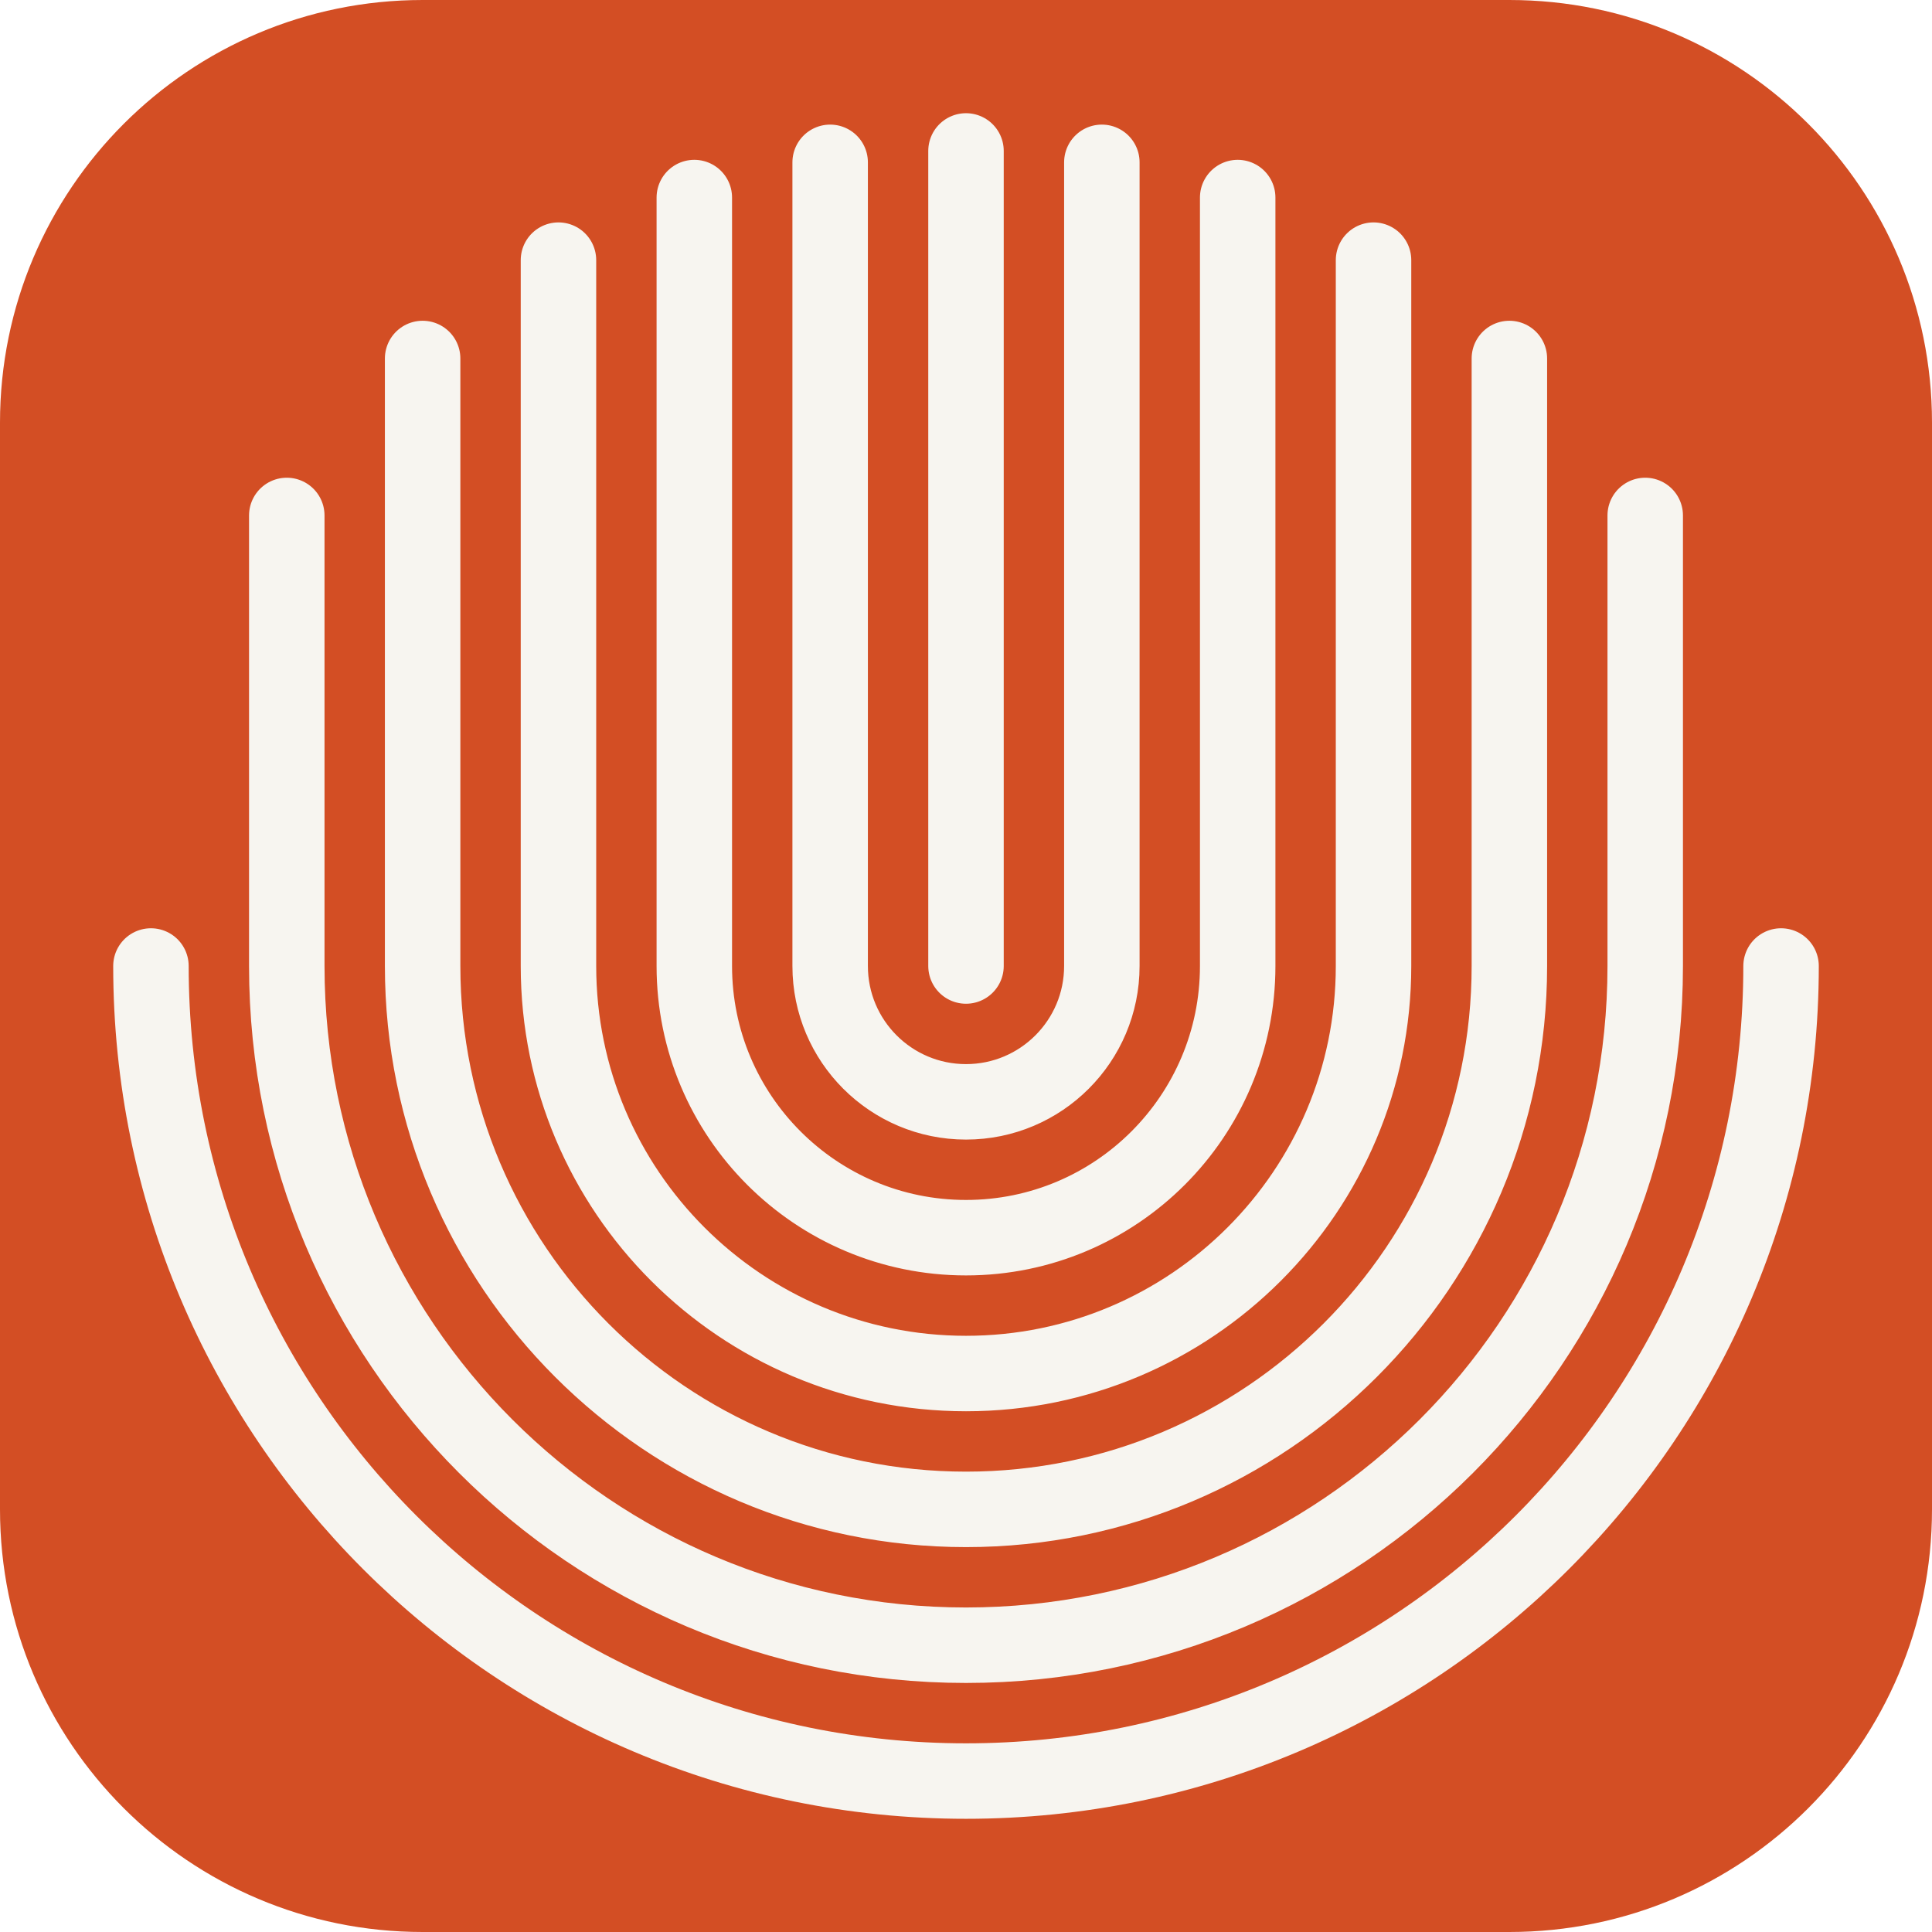
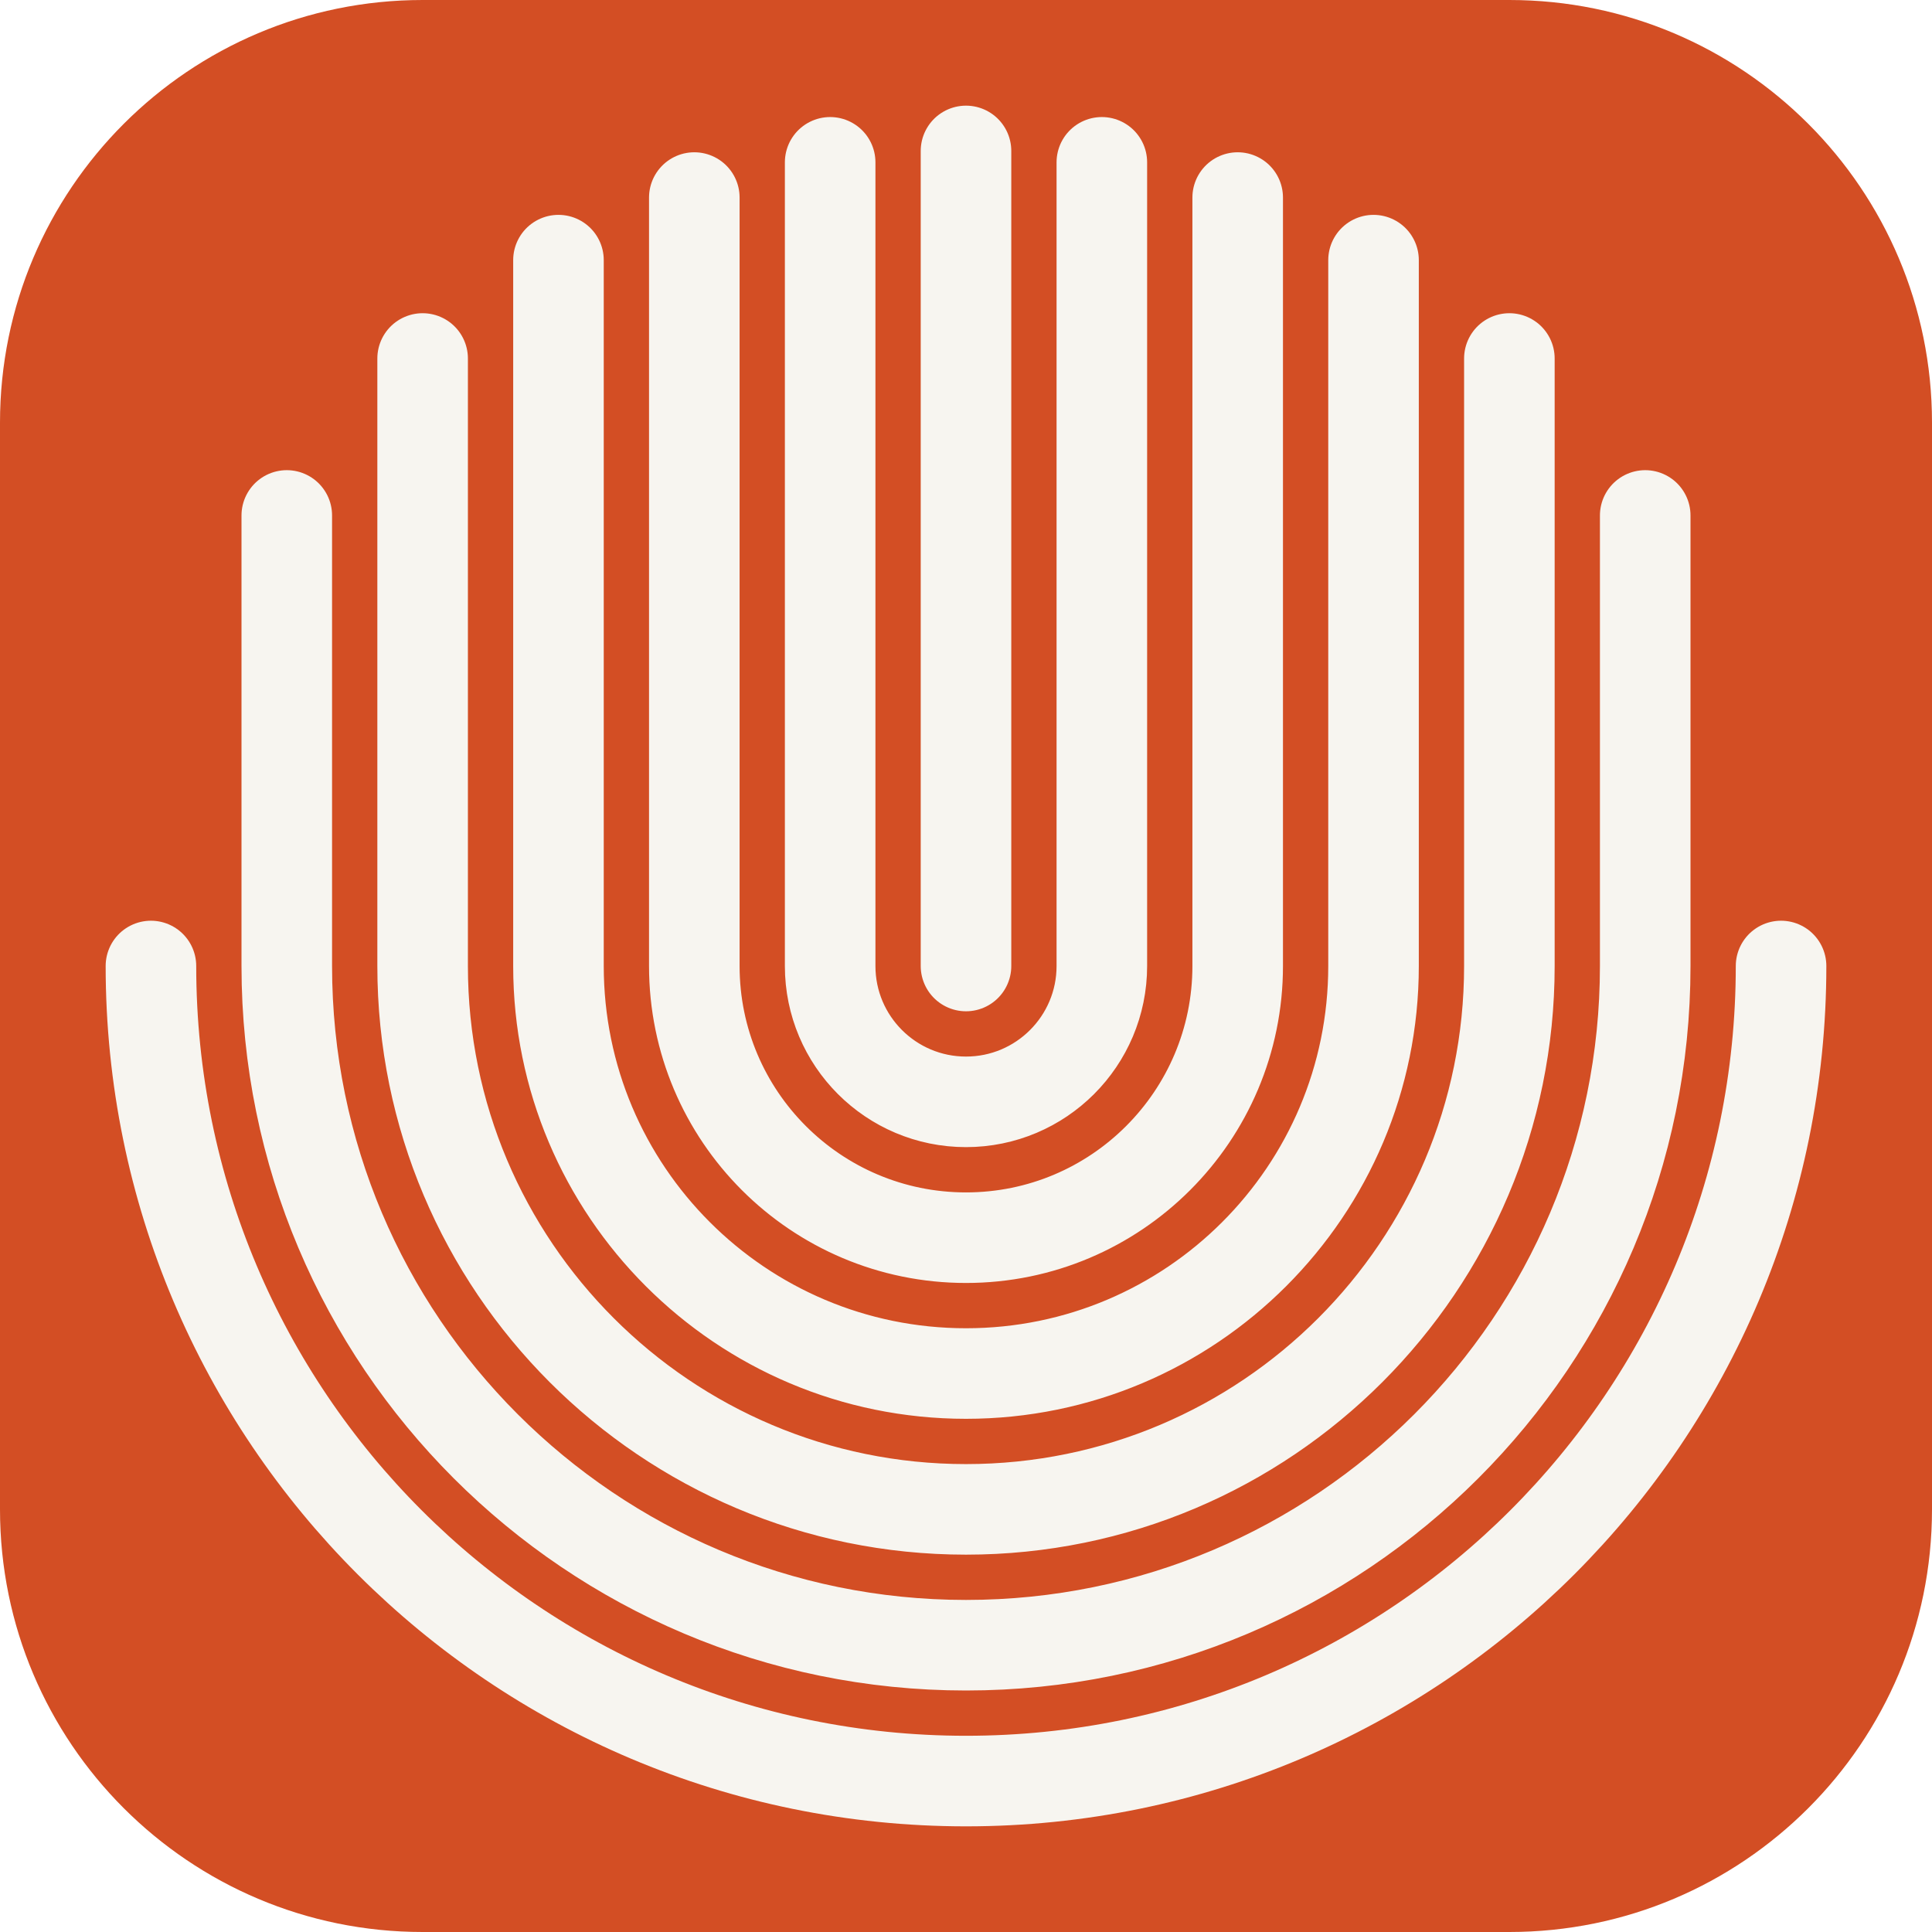
<svg xmlns="http://www.w3.org/2000/svg" viewBox="0 0 1024 1024" width="100%" height="100%">
  <rect width="1024" height="1024" rx="224" fill="#D34E24" />
-   <g fill="none" stroke="#F7F5F0" stroke-width="40.00" stroke-linecap="round" stroke-linejoin="round">
+   <g fill="none" stroke="#F7F5F0" stroke-width="48.00" stroke-linecap="round" stroke-linejoin="round">
    <path d="M 512.00 80.00 V 512.00 M 440.00 86.04 V 512.00 A 72.00 72.00 0 0 0 584.00 512.00 V 86.04 M 368.00 104.71 V 512.00 A 144.00 144.00 0 0 0 656.00 512.00 V 104.71 M 296.00 137.88 V 512.00 A 216.00 216.00 0 0 0 728.00 512.00 V 137.88 M 224.00 190.01 V 512.00 A 288.00 288.00 0 0 0 800.00 512.00 V 190.01 M 152.00 273.20 V 512.00 A 360.00 360.00 0 0 0 872.00 512.00 V 273.20 M 80.00 512.00 A 432.00 432.00 0 0 0 944.00 512.00" />
  </g>
</svg>
